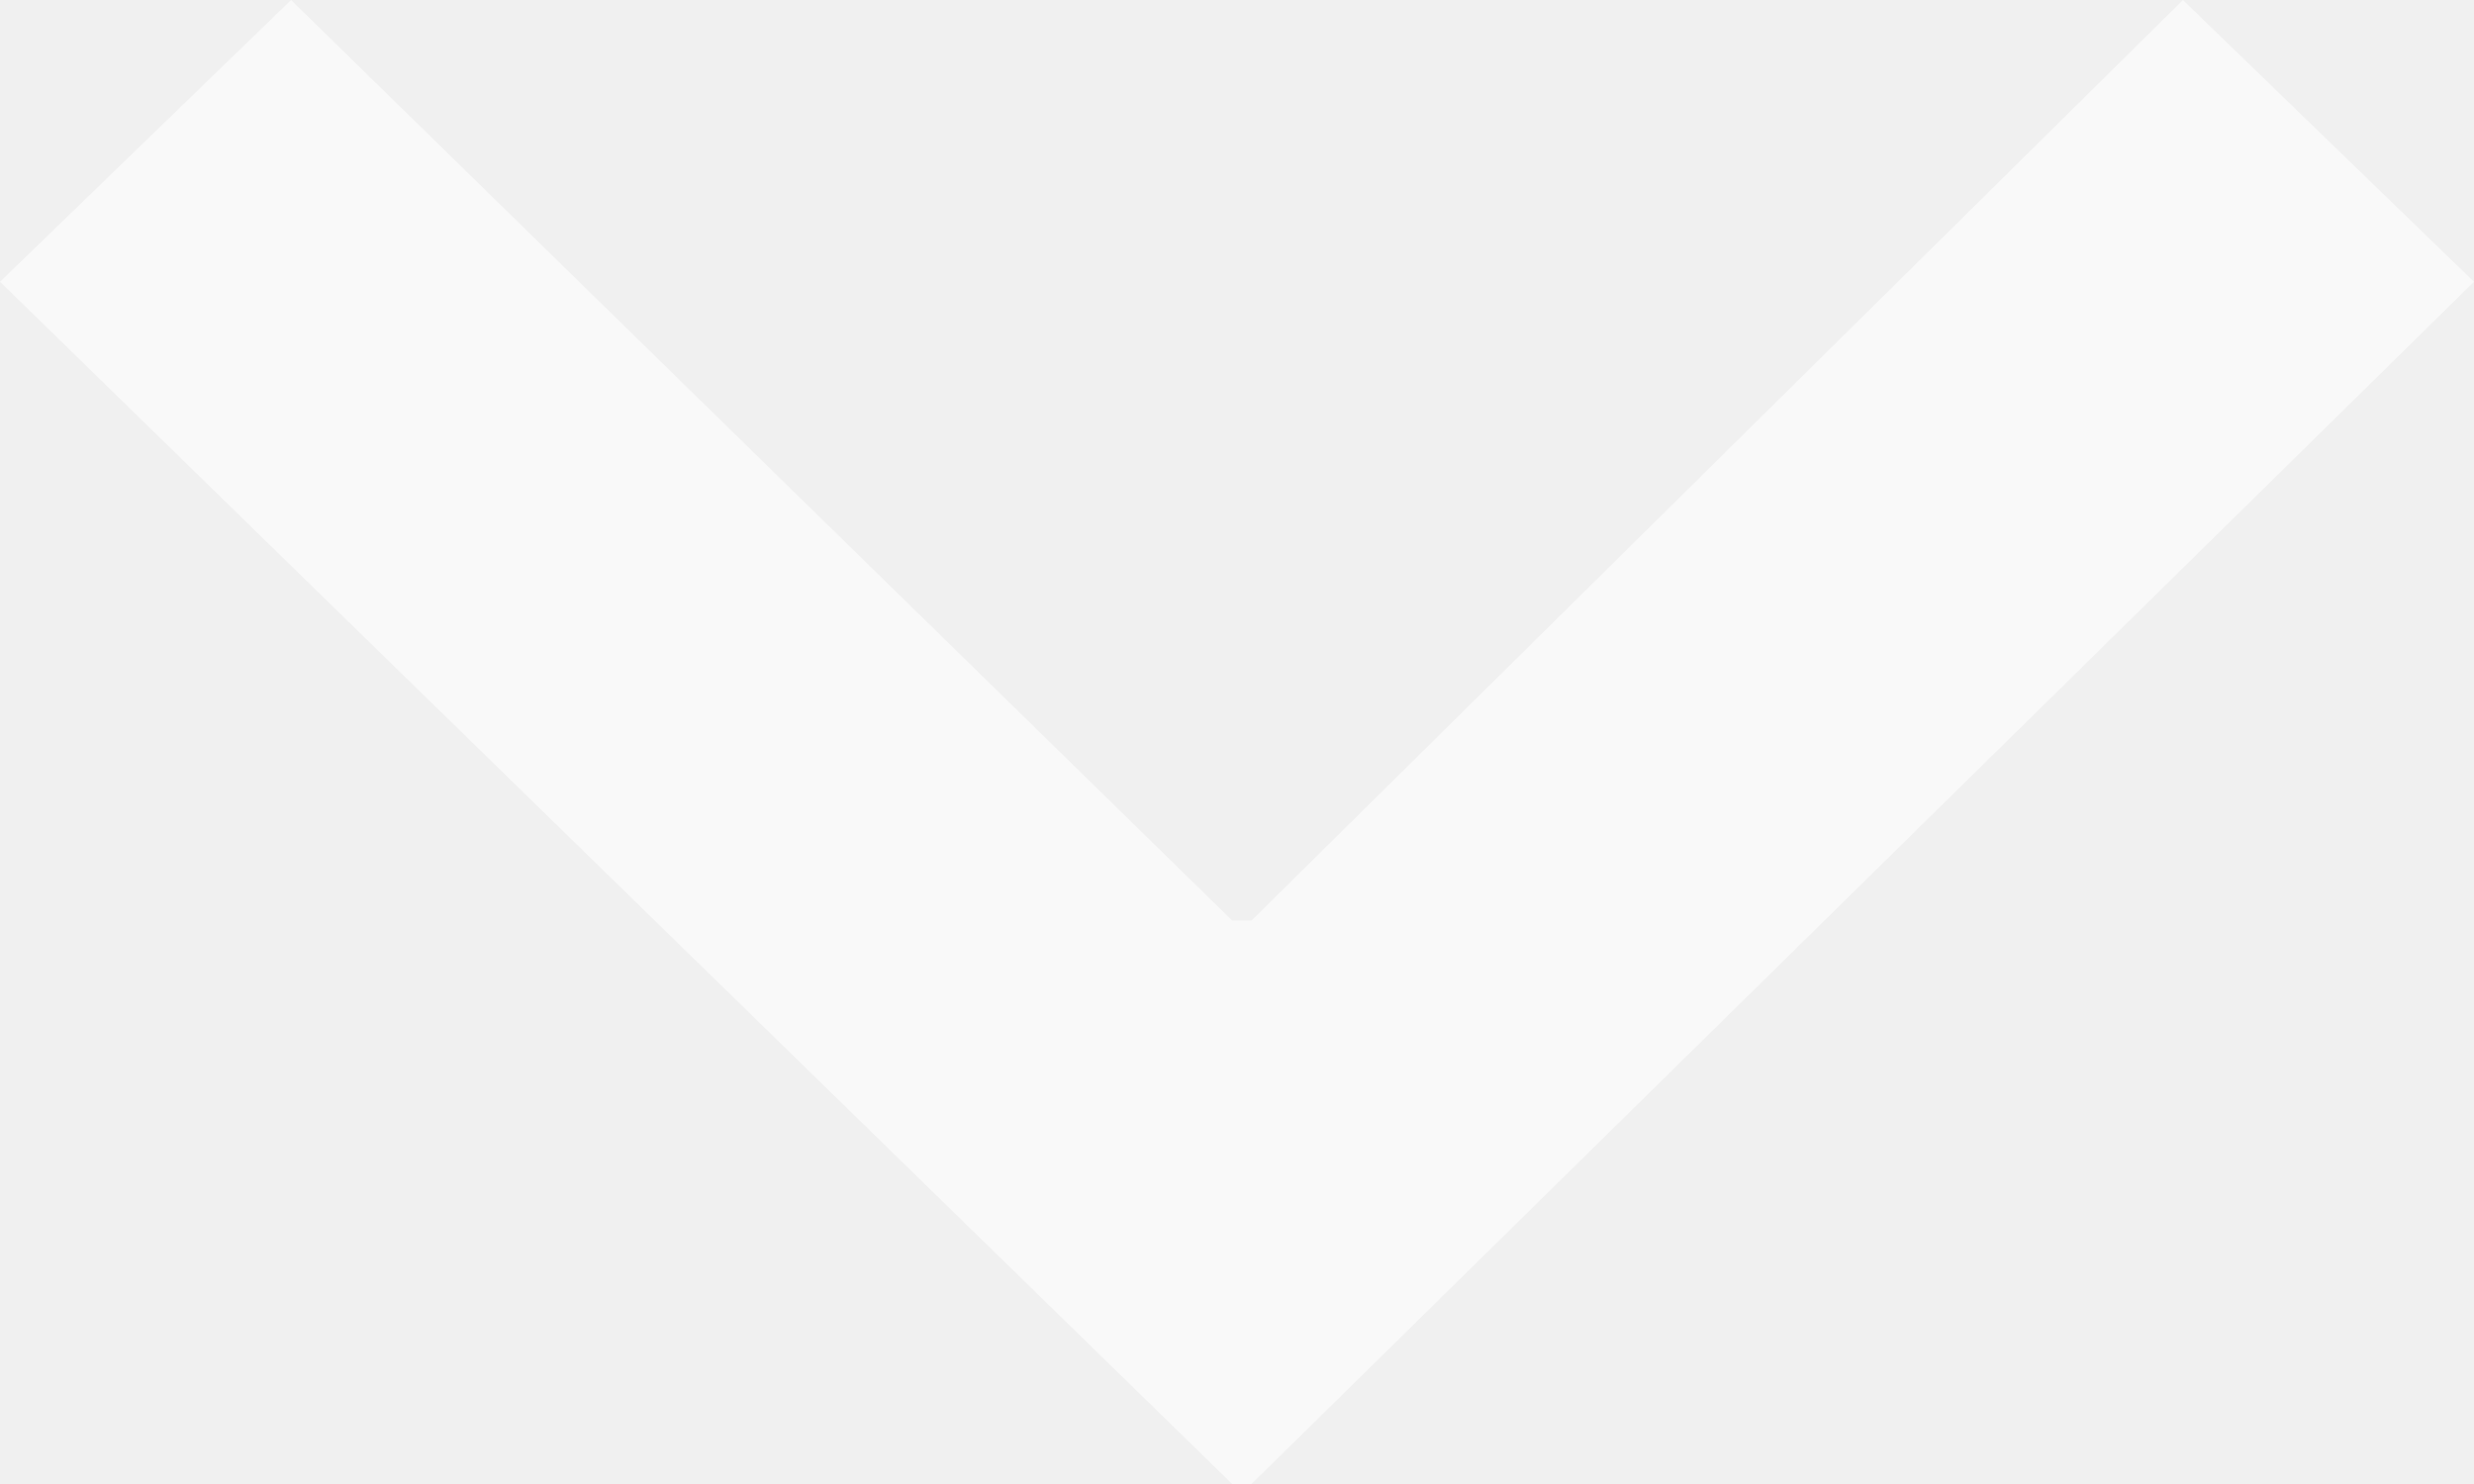
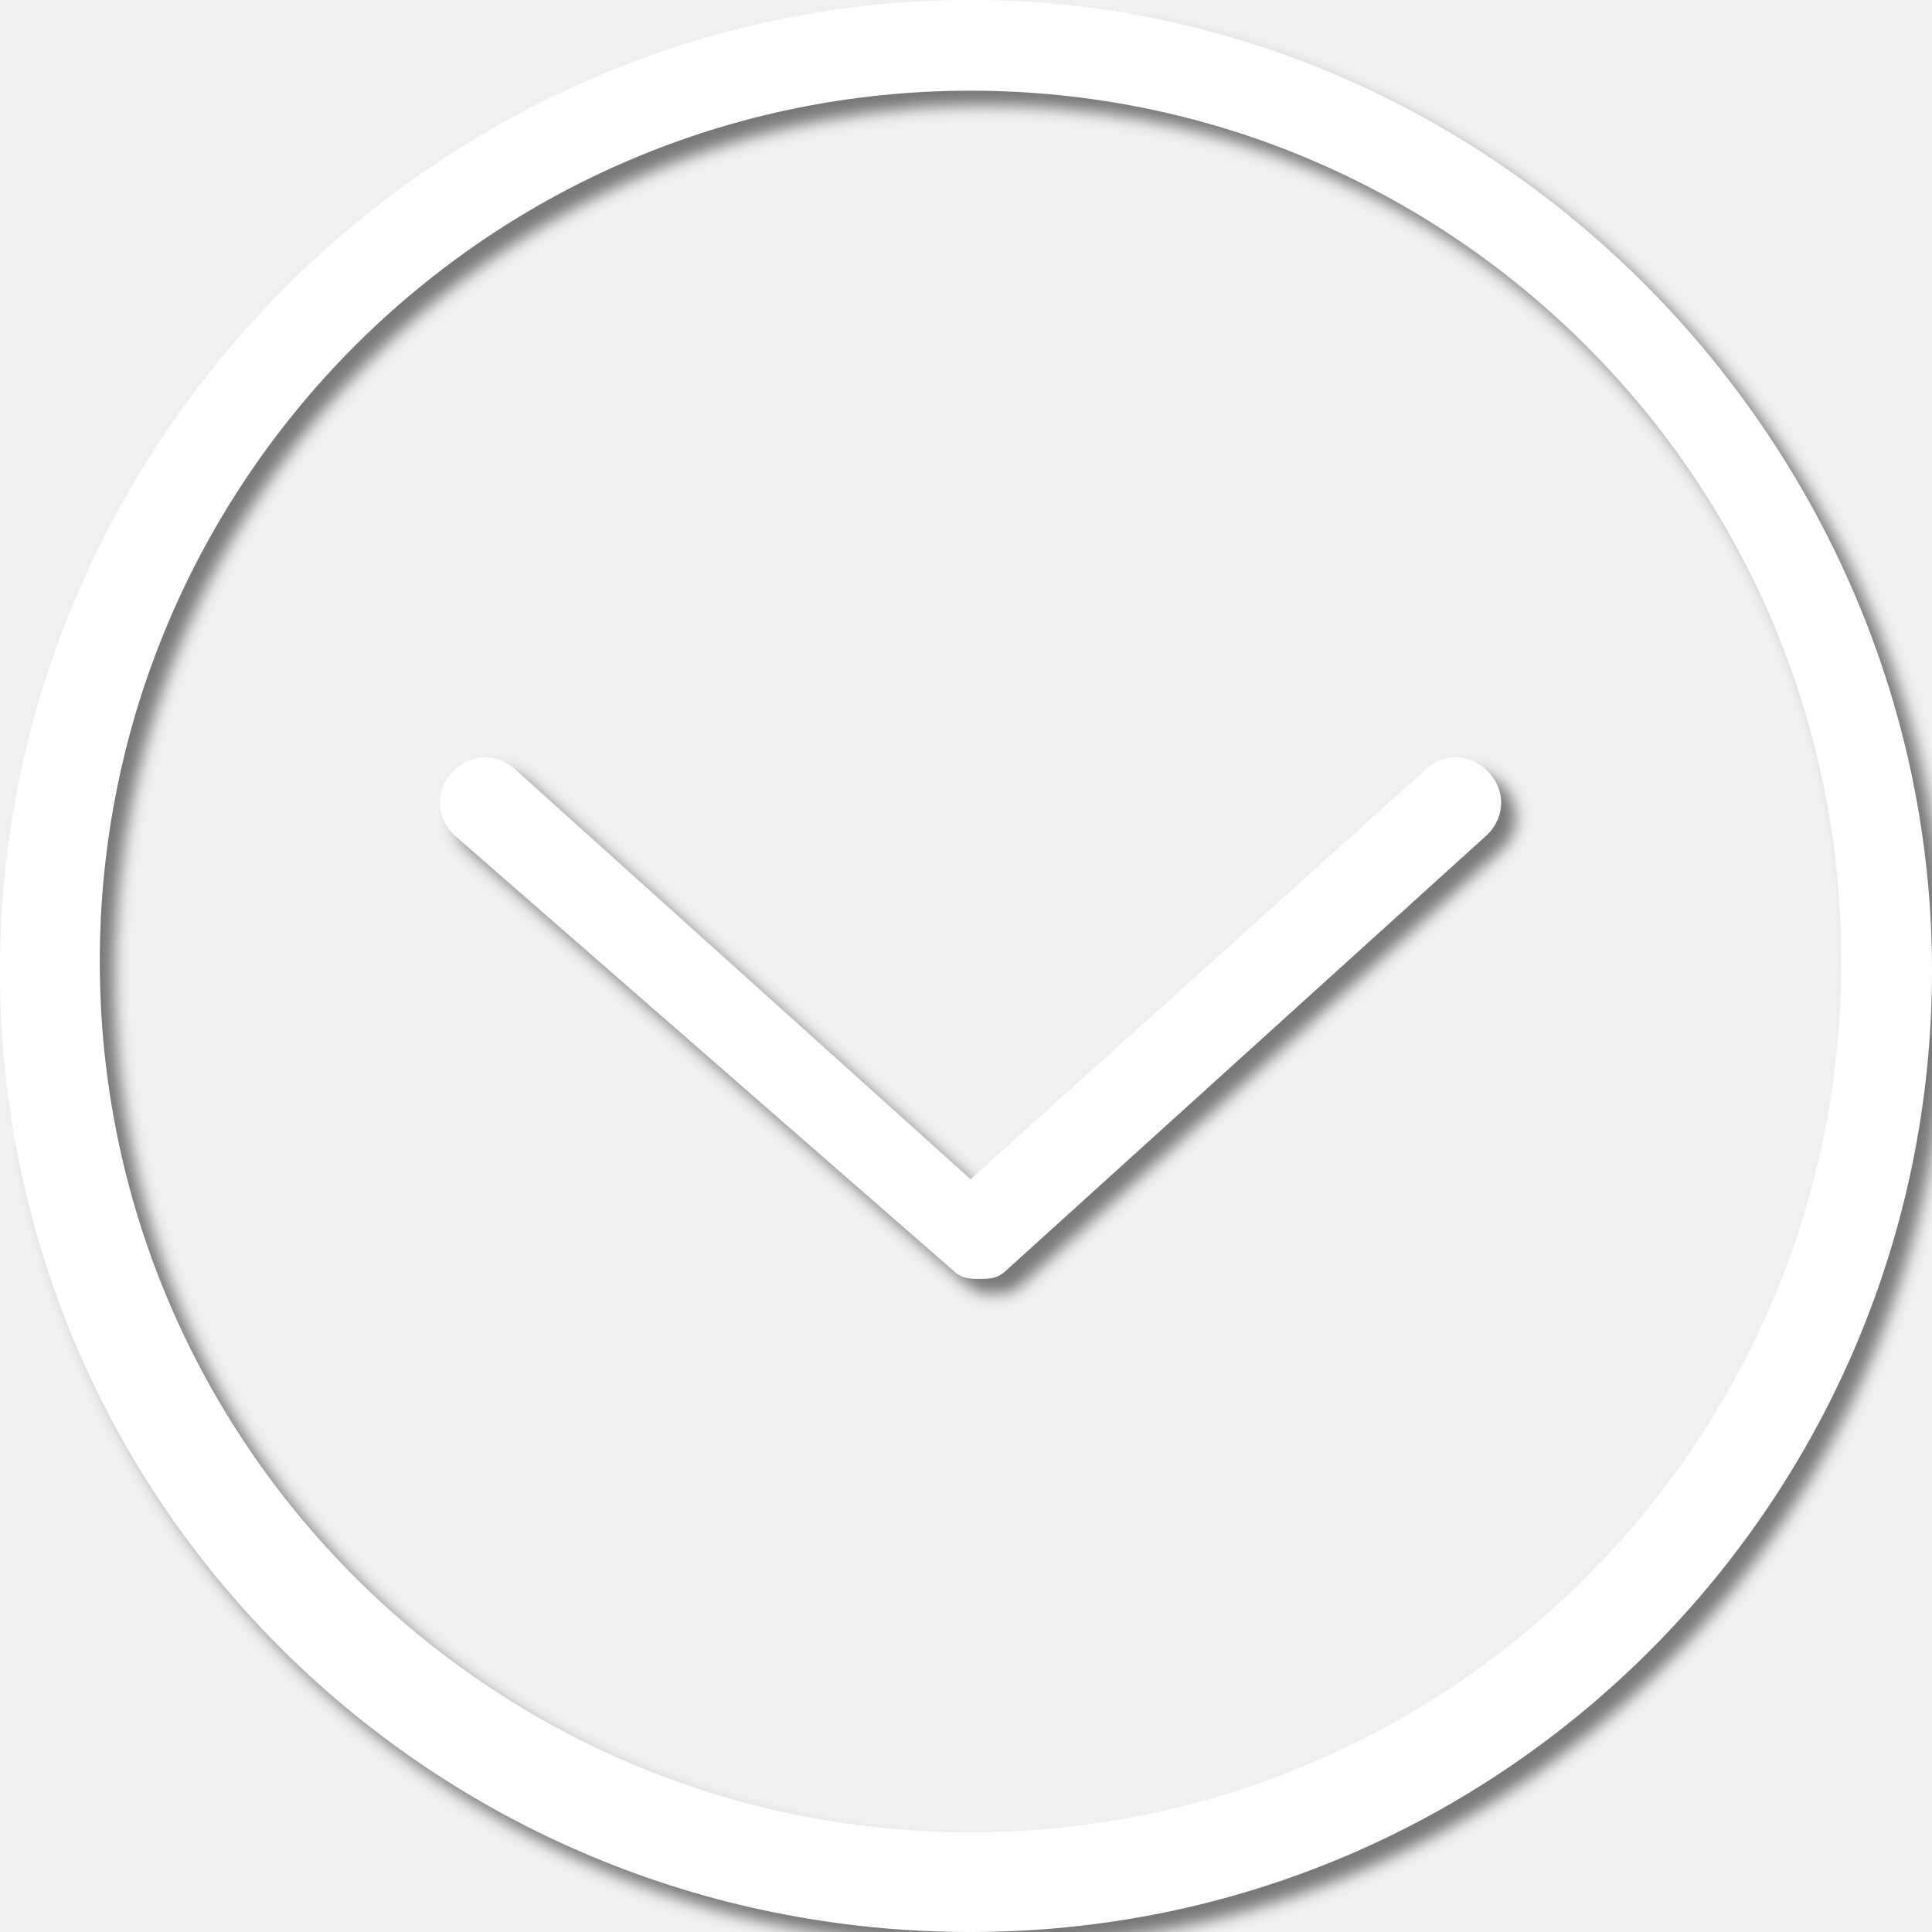
- <svg xmlns="http://www.w3.org/2000/svg" id="svg3840" version="1.1" width="100" height="60">
-   <defs id="defs3844" />
-   <path style="fill:#ffffff;fill-opacity:0.571;stroke:none" d="M 0,11.392 11.765,0 l 38.039,37.215 0.784,0 L 88.235,0 100,11.392 50.588,60 49.804,60 0,11.392 z" id="path3852" />
+ <svg xmlns="http://www.w3.org/2000/svg" version="1.1" id="Capa_1" x="0px" y="0px" viewBox="0 0 529.578 529.578" style="enable-background:new 0 0 529.578 529.578;" xml:space="preserve" width="100%" height="100%">
+   <defs id="defs4064">
+     <filter id="filter4068" style="color-interpolation-filters:sRGB;">
+       <feFlood id="feFlood4070" flood-opacity="0.5" flood-color="rgb(0,0,0)" result="flood" />
+       <feComposite id="feComposite4072" in2="SourceGraphic" in="flood" operator="in" result="composite1" />
+       <feGaussianBlur id="feGaussianBlur4074" in="composite" stdDeviation="2" result="blur" />
+       <feOffset id="feOffset4076" dx="4" dy="4" result="offset" />
+       <feComposite id="feComposite4078" in2="offset" in="SourceGraphic" operator="over" result="composite2" />
+     </filter>
+   </defs>
+   <g id="g4024" style="fill:#ffffff;filter:url(#filter4068)">
+     <g id="g4026" style="fill:#ffffff">
+       <path d="M266.032,529.578c146.691,0,263.546-119.342,263.546-263.546S410.237,0,266.032,0S0,119.342,0,266.032    S119.342,529.578,266.032,529.578z M266.032,24.863c131.773,0,238.683,106.91,238.683,238.683s-106.91,238.683-238.683,238.683    S27.349,395.319,27.349,263.546S134.259,24.863,266.032,24.863z" id="path4028" style="fill:#ffffff" />
+       <path d="M261.06,348.08c2.486,2.486,4.973,2.486,7.459,2.486s4.973,0,7.459-2.486L407.75,228.738    c4.973-4.973,4.973-12.431,0-17.404c-4.973-4.973-12.431-4.973-17.404,0L266.032,323.217L141.718,211.334    c-4.973-4.973-12.431-4.973-17.404,0c-4.973,4.973-4.973,12.431,0,17.404L261.06,348.08z" id="path4030" style="fill:#ffffff" />
+     </g>
+   </g>
+   <g id="g4032">
+ </g>
+   <g id="g4034">
+ </g>
+   <g id="g4036">
+ </g>
+   <g id="g4038">
+ </g>
+   <g id="g4040">
+ </g>
+   <g id="g4042">
+ </g>
+   <g id="g4044">
+ </g>
+   <g id="g4046">
+ </g>
+   <g id="g4048">
+ </g>
+   <g id="g4050">
+ </g>
+   <g id="g4052">
+ </g>
+   <g id="g4054">
+ </g>
+   <g id="g4056">
+ </g>
+   <g id="g4058">
+ </g>
+   <g id="g4060">
+ </g>
</svg>
